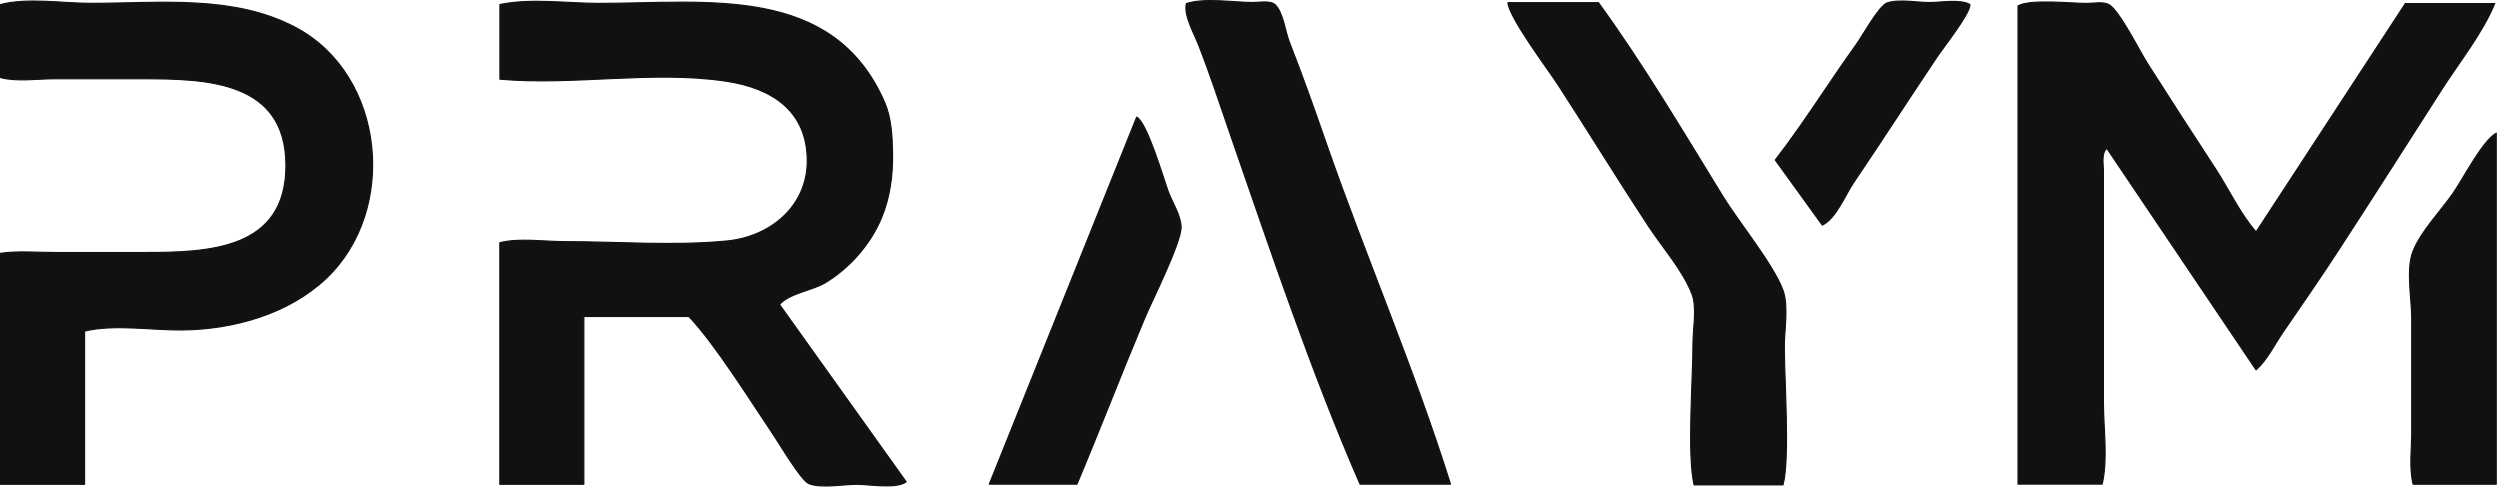
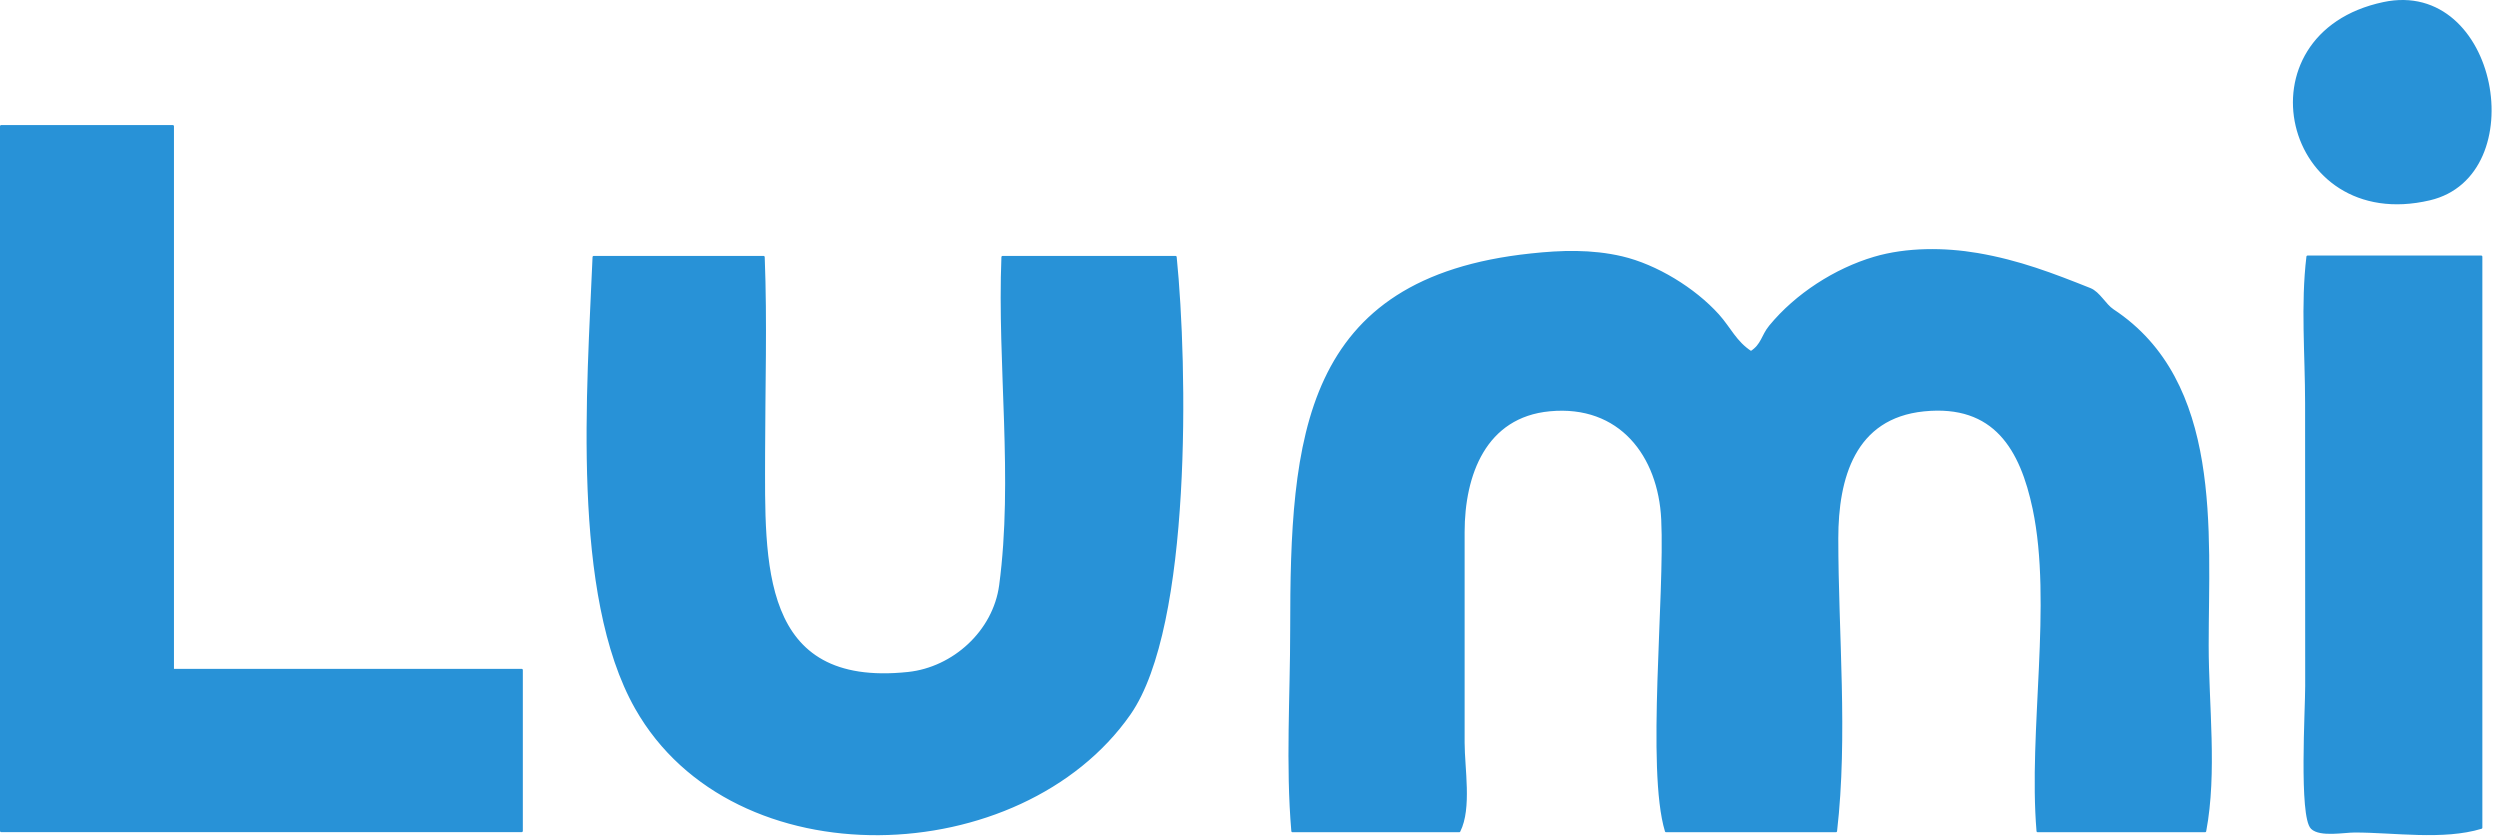
- <svg xmlns="http://www.w3.org/2000/svg" viewBox="0 0 536 105" fill="none">
-   <path fill-rule="evenodd" clip-rule="evenodd" d="M310.985 103.805C304.515 103.805 298.055 103.805 291.595 103.805C281.095 79.645 272.645 54.375 264.015 29.505C261.715 22.875 259.515 16.105 256.955 9.575C256.045 7.245 253.715 3.175 254.375 0.765C258.415 -0.525 264.425 0.535 268.705 0.535C270.035 0.535 272.425 0.045 273.445 1.065C275.125 2.765 275.575 6.825 276.445 9.045C279.265 16.225 281.845 23.515 284.375 30.805C292.885 55.215 303.245 79.135 310.985 103.805ZM342.705 0.565C352.295 13.785 360.845 28.195 369.395 42.115C372.735 47.545 380.315 56.815 382.285 62.275C383.495 65.635 382.555 70.745 382.555 74.305C382.555 81.025 383.785 98.485 382.275 103.955C375.925 103.955 369.575 103.955 363.215 103.955C361.695 97.575 362.985 81.085 362.975 73.635C362.975 70.595 363.855 65.915 362.775 63.075C360.825 57.985 356.385 52.985 353.405 48.445C346.825 38.425 340.555 28.205 334.025 18.145C331.775 14.695 323.575 3.835 323.295 0.565C329.765 0.565 336.235 0.565 342.705 0.565ZM422.355 0.975C422.445 2.895 416.705 10.115 415.365 12.115C409.325 21.105 403.475 30.205 397.405 39.165C395.625 41.785 393.605 46.925 390.705 48.265C387.345 43.615 383.975 38.955 380.615 34.305C386.775 26.345 392.145 17.645 398.035 9.465C399.275 7.735 402.835 1.295 404.545 0.655C406.985 -0.245 411.095 0.545 413.705 0.545C416.135 0.545 420.265 -0.235 422.355 0.975ZM18.135 70.985C18.135 81.925 18.135 92.875 18.135 103.825C12.125 103.825 6.125 103.825 0.125 103.825C0.125 87.315 0.125 70.815 0.125 54.305C3.885 53.775 7.895 54.135 11.705 54.135C18.145 54.125 24.595 54.135 31.035 54.135C44.895 54.135 61.425 53.525 61.305 35.305C61.195 17.375 44.375 16.895 30.705 16.885C24.375 16.885 18.035 16.885 11.705 16.885C8.065 16.885 3.645 17.555 0.125 16.635C0.125 11.415 0.125 6.195 0.125 0.975C5.845 -0.535 13.435 0.715 19.375 0.715C34.155 0.725 50.135 -1.215 63.535 5.975C82.605 16.215 85.355 45.115 69.935 59.695C61.825 67.355 50.045 70.625 39.035 70.745C32.495 70.815 24.475 69.455 18.135 70.985ZM167.135 65.305C176.185 77.975 185.235 90.635 194.285 103.305C192.165 104.885 186.375 103.835 183.705 103.835C180.825 103.835 176.145 104.735 173.455 103.705C171.795 103.065 167.235 95.345 166.005 93.515C161.035 86.155 153.525 74.025 147.705 67.855C140.195 67.855 132.685 67.855 125.175 67.855C125.175 79.845 125.175 91.835 125.175 103.825C119.165 103.825 113.165 103.825 107.165 103.825C107.165 86.555 107.165 69.295 107.165 52.035C111.375 50.985 116.695 51.805 121.035 51.805C132.525 51.805 144.505 52.785 155.945 51.655C165.115 50.745 173.015 44.275 173.075 34.635C173.145 23.735 165.465 18.895 155.705 17.415C140.075 15.035 123.005 18.385 107.185 16.975C107.185 11.635 107.185 6.305 107.185 0.975C113.735 -0.415 121.665 0.725 128.375 0.725C151.605 0.725 178.555 -3.455 189.635 21.875C191.125 25.285 191.305 29.265 191.365 32.935C191.445 37.645 190.795 42.385 188.985 46.735C186.645 52.375 182.135 57.495 176.895 60.645C174.155 62.285 169.115 62.905 167.135 65.305ZM483.705 49.725C494.375 33.405 505.035 17.085 515.705 0.765C522.095 0.765 528.485 0.765 534.865 0.765C532.215 7.185 527.245 13.355 523.475 19.245C516.135 30.695 508.855 42.135 501.435 53.545C497.555 59.515 493.485 65.365 489.465 71.235C487.645 73.905 486.115 77.115 483.705 79.305C473.035 63.475 462.375 47.635 451.705 31.805C450.485 32.865 450.975 35.105 450.975 36.635C450.975 41.195 450.975 45.745 450.975 50.305C450.975 62.305 450.975 74.305 450.975 86.305C450.975 91.815 451.965 98.455 450.705 103.795C444.695 103.795 438.685 103.795 432.665 103.795C432.665 69.615 432.665 35.445 432.665 1.265C435.365 -0.245 443.955 0.735 447.375 0.735C448.735 0.735 450.965 0.305 452.175 0.995C454.415 2.275 458.735 10.965 460.355 13.505C465.195 21.085 470.065 28.665 474.995 36.185C477.865 40.575 480.255 45.765 483.705 49.725ZM243.705 25.115C245.905 26.215 249.345 37.915 250.375 40.815C251.205 43.185 253.165 46.105 253.225 48.635C253.305 51.975 247.025 64.395 245.425 68.205C240.455 80.025 235.875 91.985 230.895 103.805C224.625 103.805 218.365 103.805 212.105 103.805C222.635 77.575 233.175 51.345 243.705 25.115ZM535.195 28.545C535.195 53.635 535.195 78.725 535.195 103.815C529.255 103.815 523.315 103.815 517.375 103.815C516.505 100.365 517.075 96.205 517.075 92.635C517.075 84.525 517.075 76.415 517.075 68.305C517.075 64.235 515.855 57.855 517.285 54.045C518.935 49.685 523.305 45.235 525.965 41.395C528.185 38.185 532.175 30.295 535.195 28.545Z" fill="#111111" stroke="#111111" stroke-width="0.25" stroke-linejoin="round" />
+ <svg xmlns="http://www.w3.org/2000/svg" width="265" height="89" viewBox="0 0 265 89" fill="none">
+   <path fill-rule="evenodd" clip-rule="evenodd" d="M252.665 0.341C264.705 -2.209 268.395 18.561 257.545 21.111C242.045 24.752 237.115 3.631 252.665 0.341ZM18.315 13.382C18.315 32.602 18.315 51.812 18.315 71.022C30.635 71.022 42.965 71.022 55.295 71.022C55.295 76.701 55.295 82.391 55.295 88.082C36.905 88.082 18.515 88.082 0.125 88.082C0.125 63.181 0.125 38.282 0.125 13.382C6.185 13.382 12.245 13.382 18.315 13.382ZM233.735 88.091C227.815 88.091 221.905 88.091 215.995 88.091C215.115 77.511 217.685 63.922 215.585 53.931C214.255 47.632 211.465 42.721 203.935 43.481C196.515 44.231 194.735 50.672 194.735 57.062C194.735 67.222 195.765 78.011 194.605 88.091C188.605 88.091 182.605 88.091 176.605 88.091C174.625 81.552 176.605 63.121 176.215 55.062C175.895 48.282 171.735 42.772 164.275 43.471C157.405 44.111 155.125 50.322 155.125 56.401C155.125 63.842 155.125 71.291 155.125 78.731C155.125 81.451 155.895 85.671 154.675 88.091C148.785 88.091 142.895 88.091 137.005 88.091C136.405 81.061 136.885 73.791 136.885 66.731C136.885 46.422 138.075 29.552 162.275 26.991C165.505 26.642 168.685 26.541 171.915 27.291C175.545 28.142 179.585 30.611 182.105 33.401C183.355 34.791 183.955 36.282 185.605 37.342C186.825 36.562 186.795 35.611 187.635 34.592C190.405 31.221 194.555 28.561 198.675 27.341C202.115 26.322 206.135 26.352 209.605 26.942C214.035 27.701 217.615 29.091 221.535 30.651C222.495 31.032 223.105 32.322 223.965 32.892C235.495 40.492 233.995 56.352 233.995 68.401C233.995 74.731 234.905 81.871 233.735 88.091ZM80.935 27.252C81.205 34.172 80.985 41.142 80.975 48.062C80.965 59.581 80.355 73.041 96.275 71.352C101.065 70.841 105.375 66.962 106.035 62.051C107.545 50.702 105.825 38.691 106.275 27.252C112.385 27.252 118.495 27.252 124.605 27.252C125.765 38.772 126.245 66.322 119.725 75.671C108.235 92.132 77.815 93.371 67.435 75.061C60.615 63.032 62.355 41.202 62.935 27.252C68.935 27.252 74.935 27.252 80.935 27.252ZM263.005 27.212C263.005 47.392 263.005 67.561 263.005 87.731C258.995 88.951 253.785 88.121 249.605 88.121C248.455 88.121 245.945 88.612 245.065 87.772C243.805 86.561 244.485 75.082 244.475 72.731C244.465 62.731 244.465 52.731 244.465 42.731C244.465 37.642 243.995 32.261 244.605 27.212C250.735 27.212 256.865 27.212 263.005 27.212Z" fill="#2892D7" stroke="#2892D7" stroke-width="0.25" stroke-linejoin="round" />
</svg>
